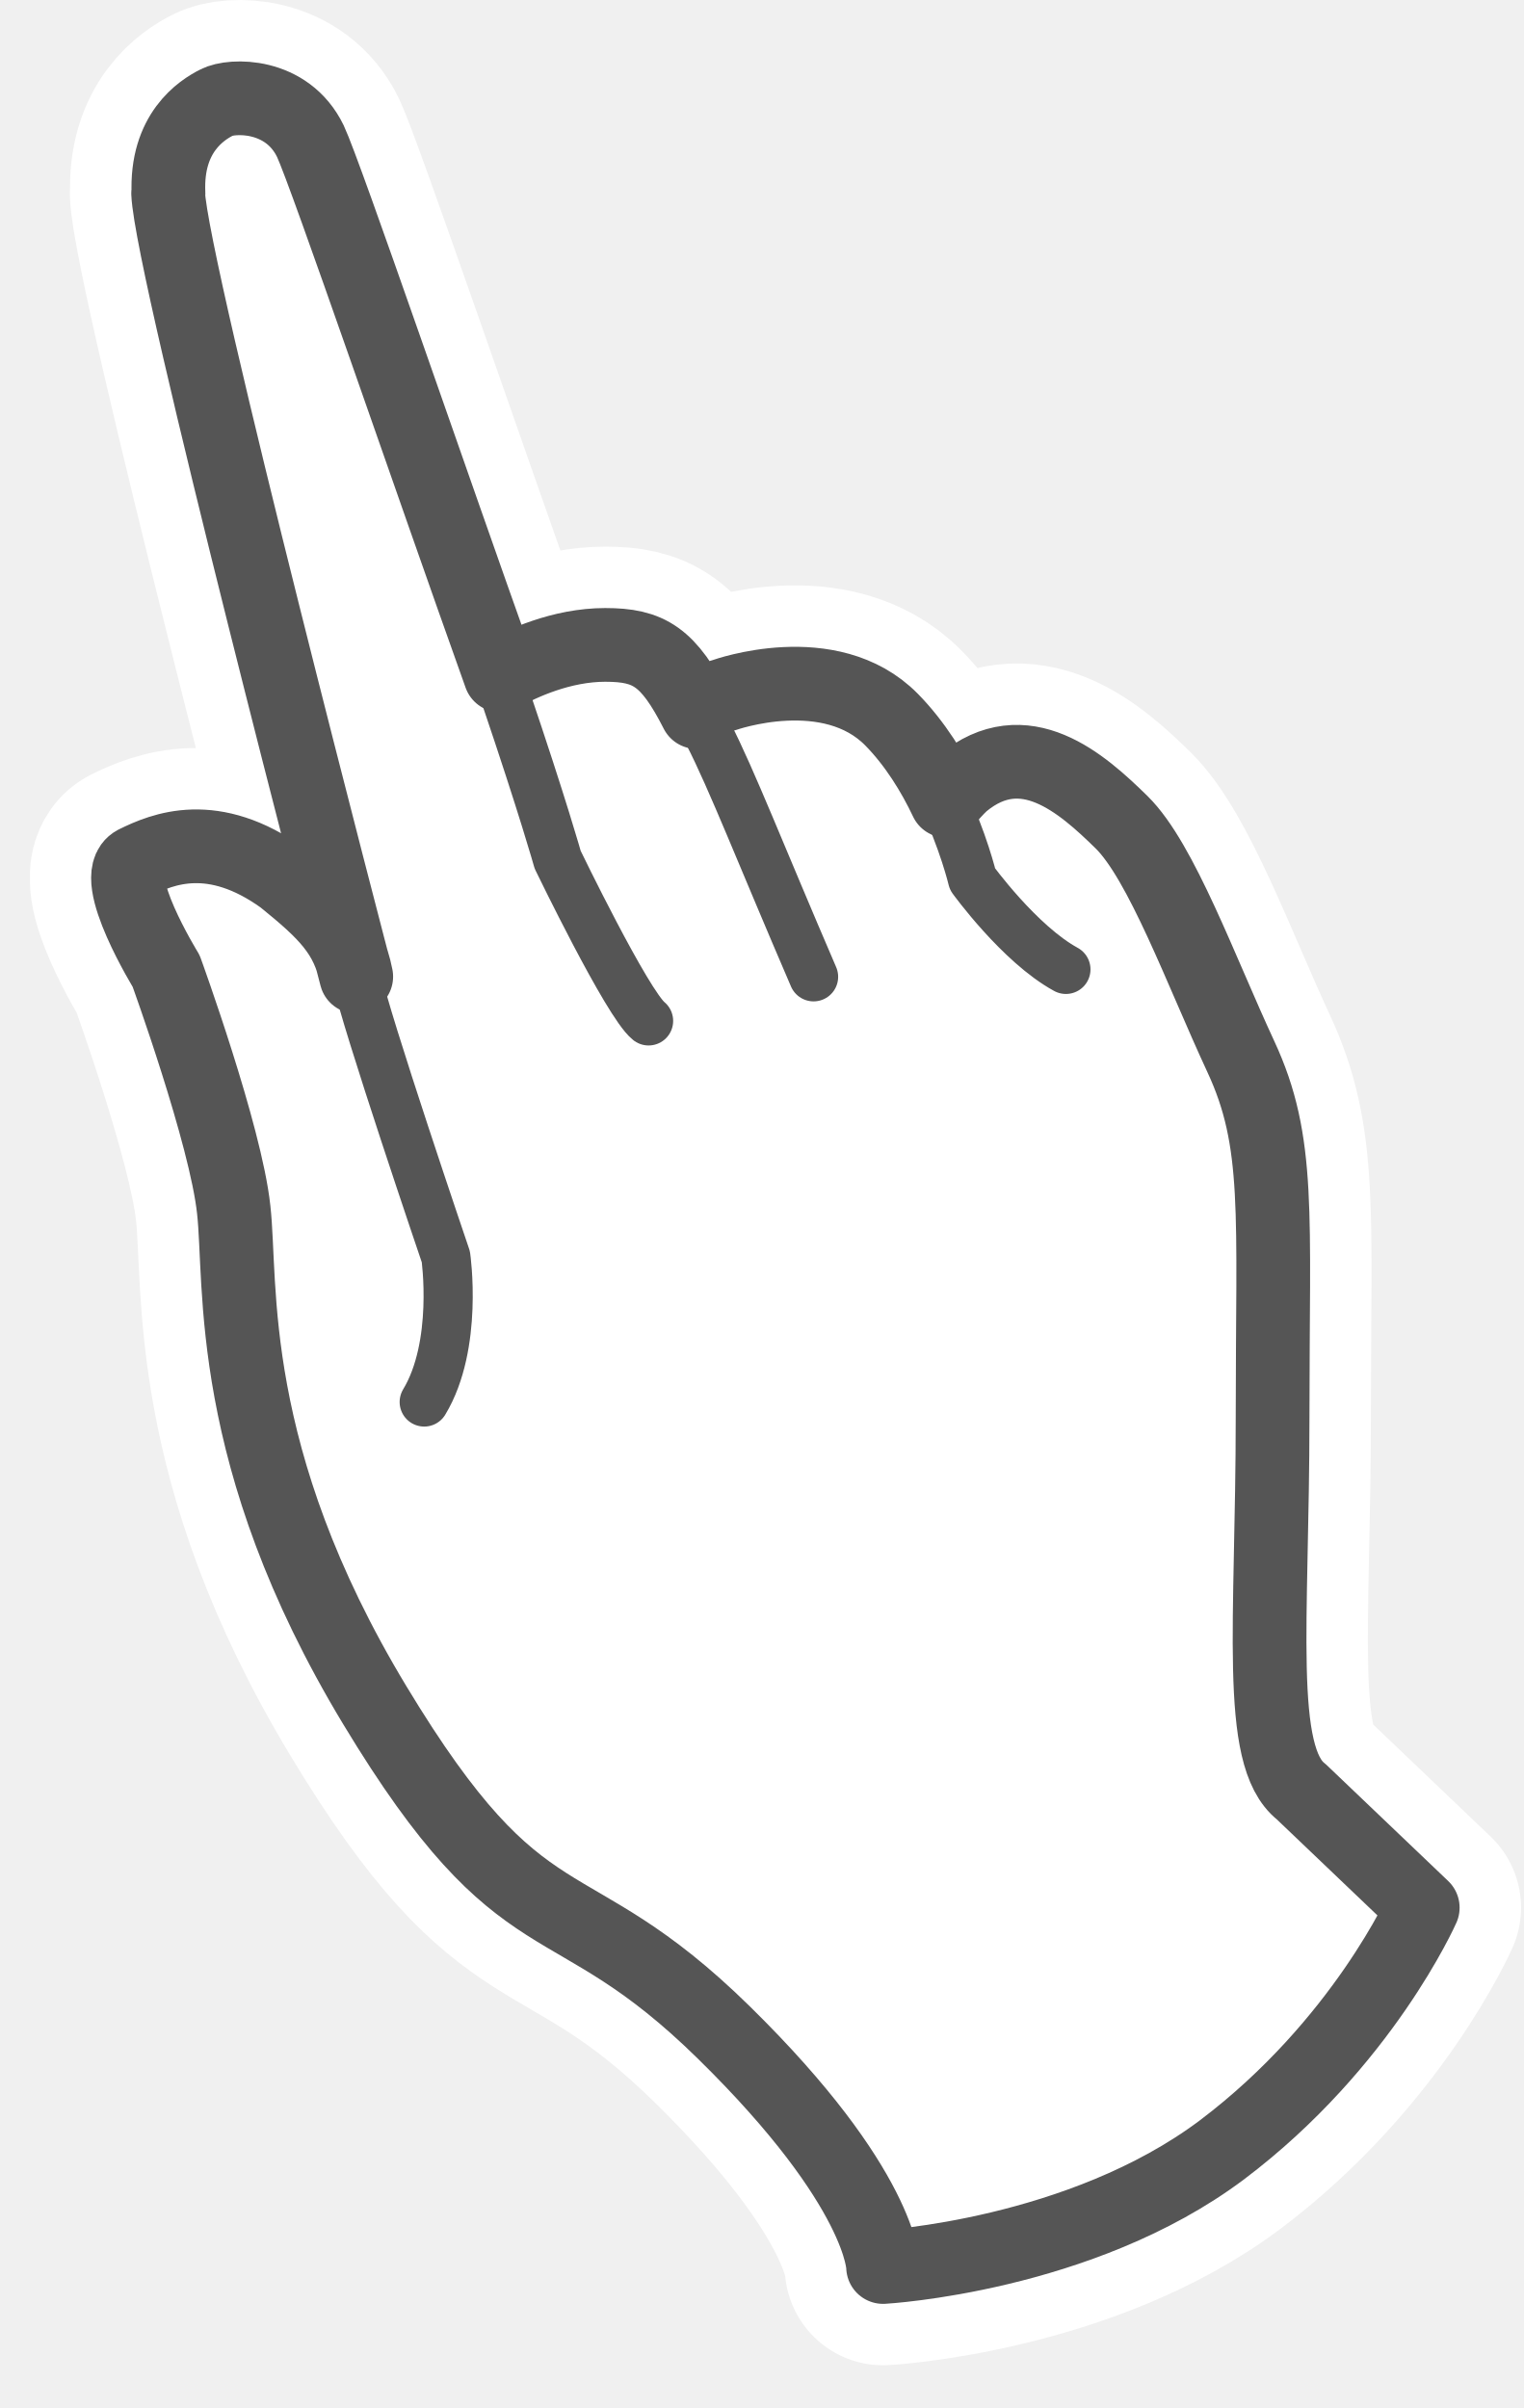
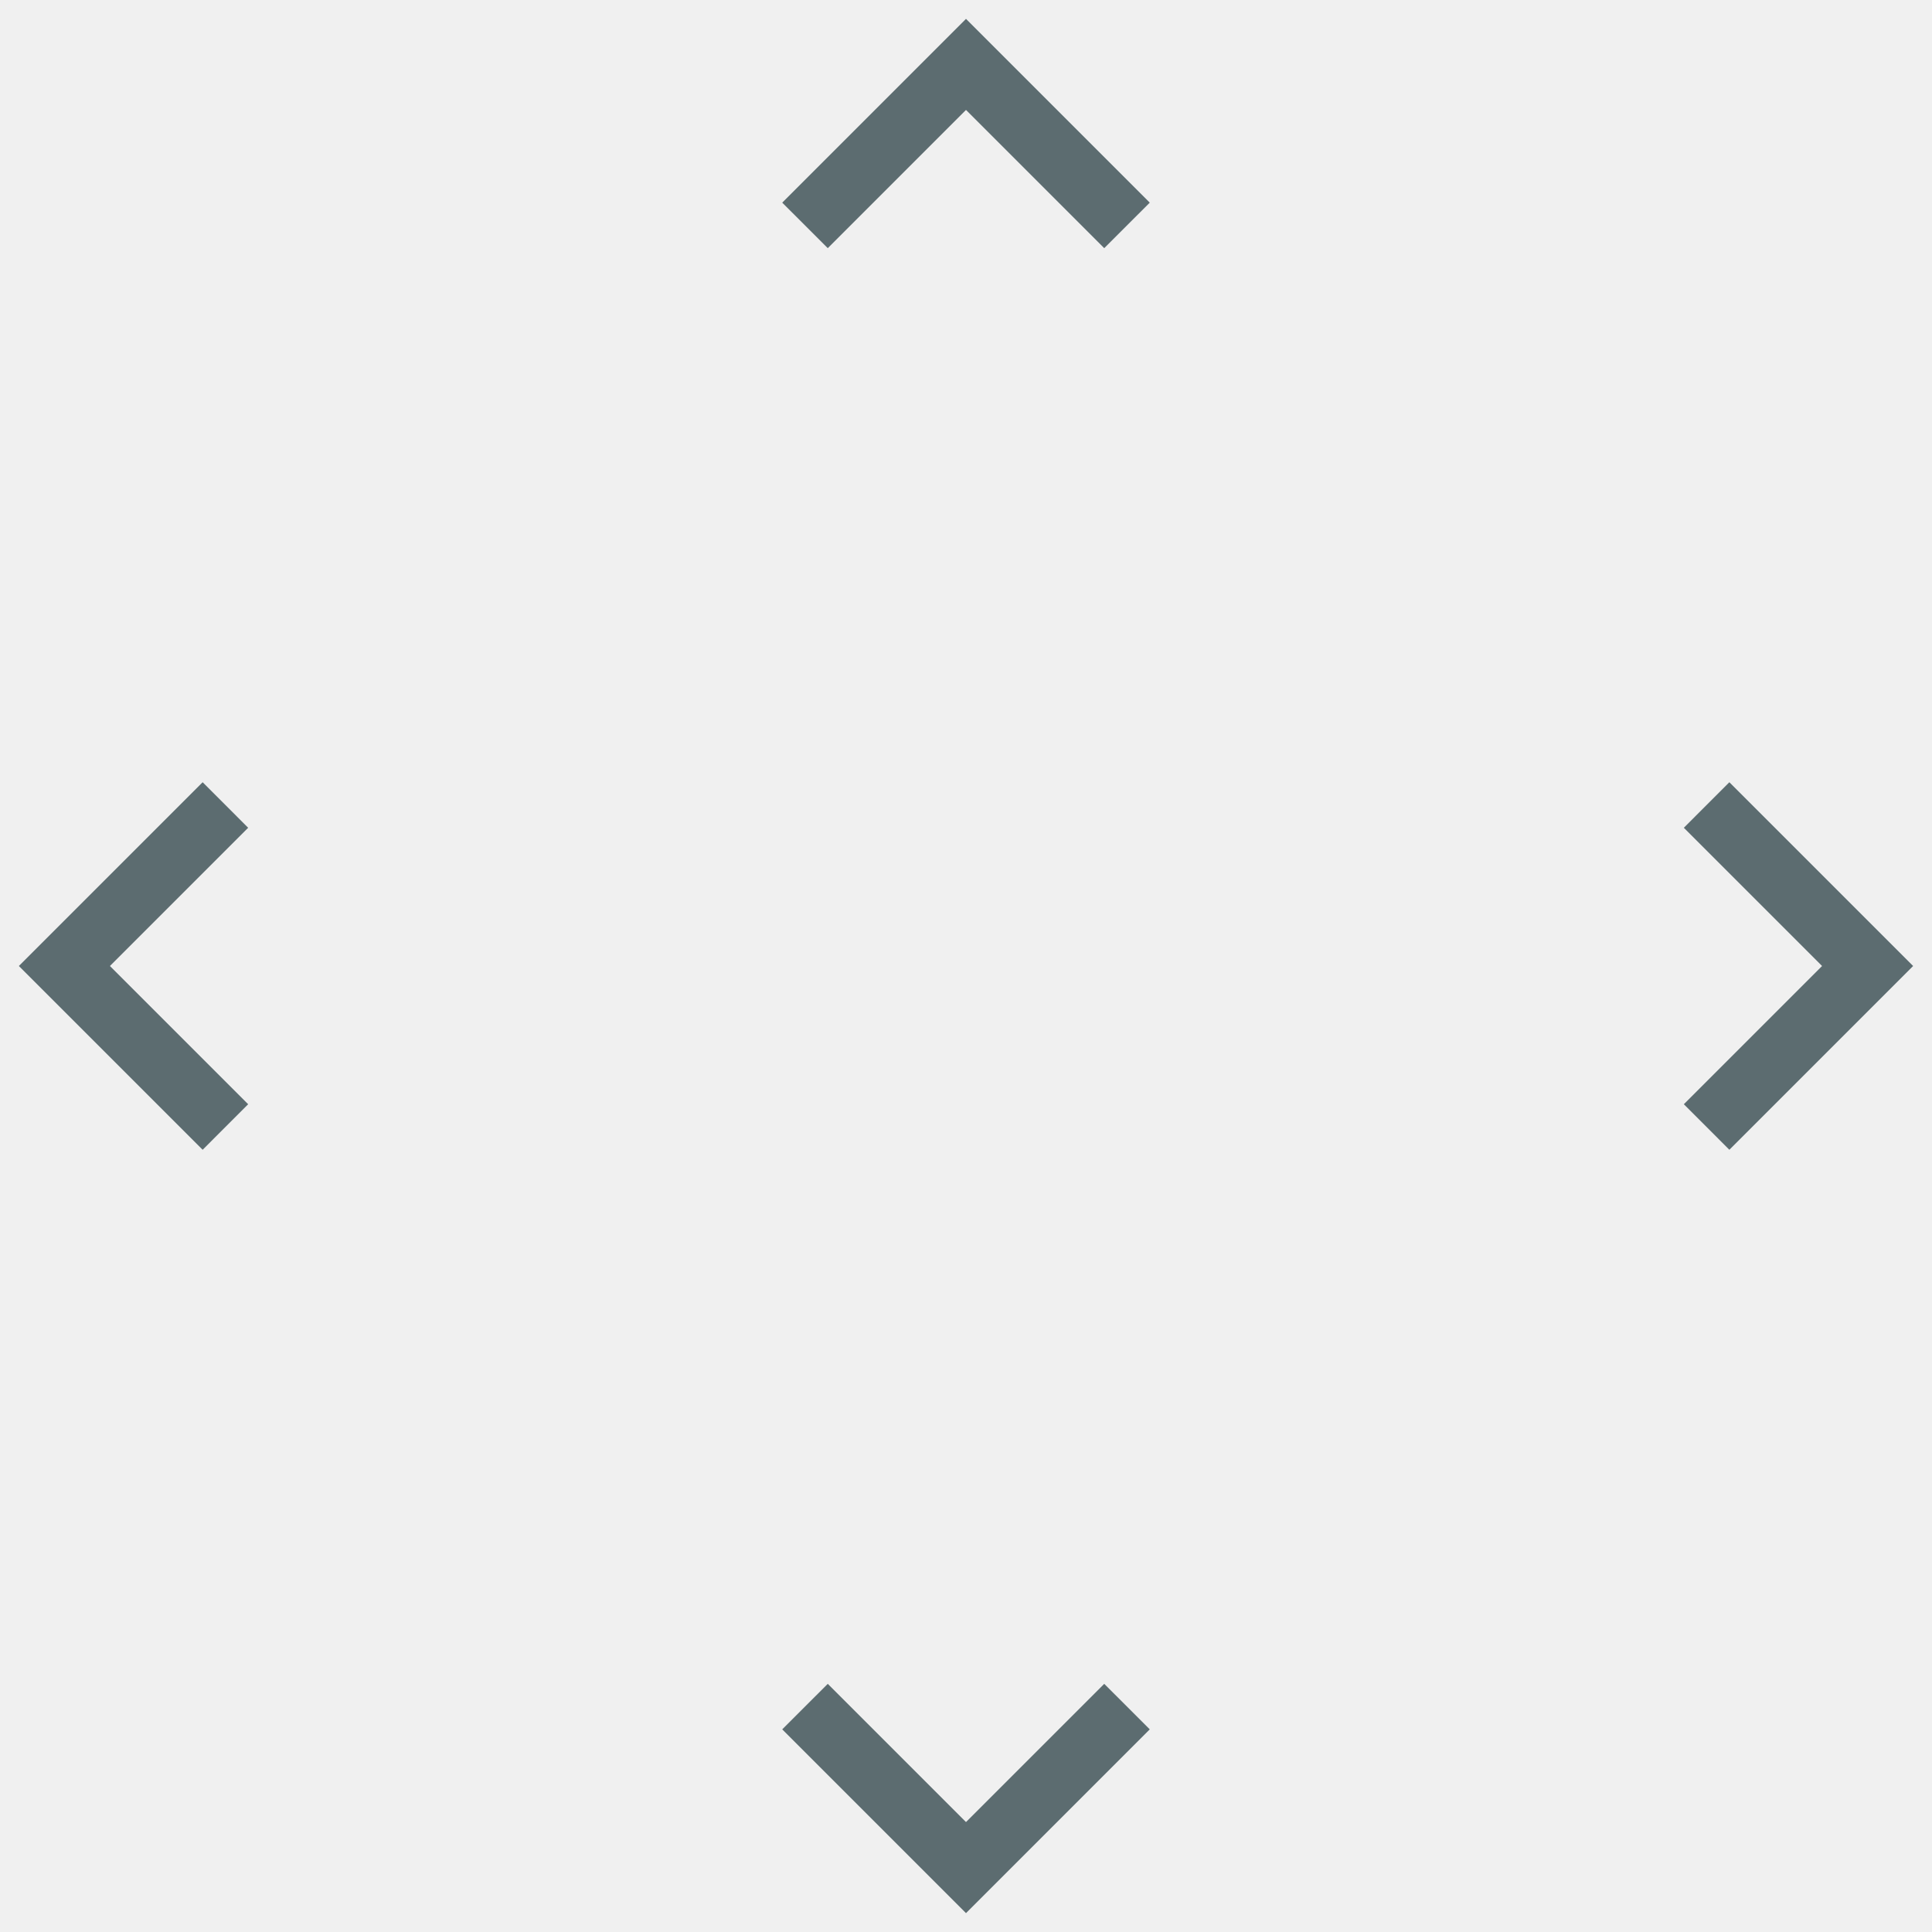
- <svg xmlns="http://www.w3.org/2000/svg" xmlns:xlink="http://www.w3.org/1999/xlink" viewBox="0 0 31 49">
-   <defs>
-     <path d="M1.428 1.938c-.056-1.24.68-1.7.98-1.852.298-.158 1.43-.198 1.907.787.315.667 2.442 6.89 3.865 10.87.42-.24 1.245-.62 2.133-.62.89 0 1.286.238 1.86 1.366.316-.29.566-.346.566-.346s2.15-.77 3.4.5c.477.485.85 1.09 1.116 1.653.177-.223.33-.358.33-.358 1.254-1.04 2.425 0 3.234.793.81.795 1.618 3.028 2.426 4.768.81 1.74.647 3.17.647 7.34 0 4.173-.34 6.898.582 7.62l2.473 2.36s-1.22 2.766-4.084 4.927c-2.878 2.162-6.896 2.385-6.896 2.385s0-1.59-3.235-4.767c-3.235-3.18-4.044-1.59-7.107-6.666-3.065-5.078-2.7-8.574-2.87-10.084-.162-1.52-1.375-4.856-1.375-4.856S.2 15.84.75 15.55c.558-.276 1.585-.705 3.008.32.865.7 1.32 1.137 1.49 2.003 0 0-3.762-14.366-3.827-15.94z" id="a" />
-     <mask id="b" x="-2" y="-2" width="30.342" height="48.135">
-       <path fill="#fff" d="M-1.39-2h30.343v48.135H-1.39z" />
-       <use xlink:href="#a" />
-     </mask>
-   </defs>
-   <g fill="none" fill-rule="evenodd">
-     <g transform="translate(2 2)">
-       <use fill="#FFF" xlink:href="#a" />
-       <use stroke="#FFF" mask="url(#b)" stroke-width="4" stroke-linecap="round" stroke-linejoin="round" xlink:href="#a" />
-       <use stroke="#555" stroke-width="1.5" stroke-linecap="round" stroke-linejoin="round" xlink:href="#a" />
-     </g>
-     <path d="M10.28 14.164c.768 2.264 1.066 3.33 1.066 3.33s1.415 2.93 1.85 3.28m1.214-5.847c.478.93 1.068 2.455 2.143 4.95m2.612-3.68c.436.907.622 1.693.622 1.693s.954 1.32 1.9 1.836m-14.432.15c.17.86 1.816 5.697 1.816 5.697s.26 1.796-.44 2.956" stroke="#555" stroke-linecap="round" stroke-linejoin="round" />
+ <svg xmlns="http://www.w3.org/2000/svg" viewBox="0 0 60 60">
+   <g fill="none" fill-rule="evenodd" stroke="#5C6C70" stroke-width="2">
+     <path d="M7 35l-5-5 5-5m46 10l5-5-5-5M35 53l-5 5-5-5M35 7l-5-5-5 5" />
  </g>
</svg>
